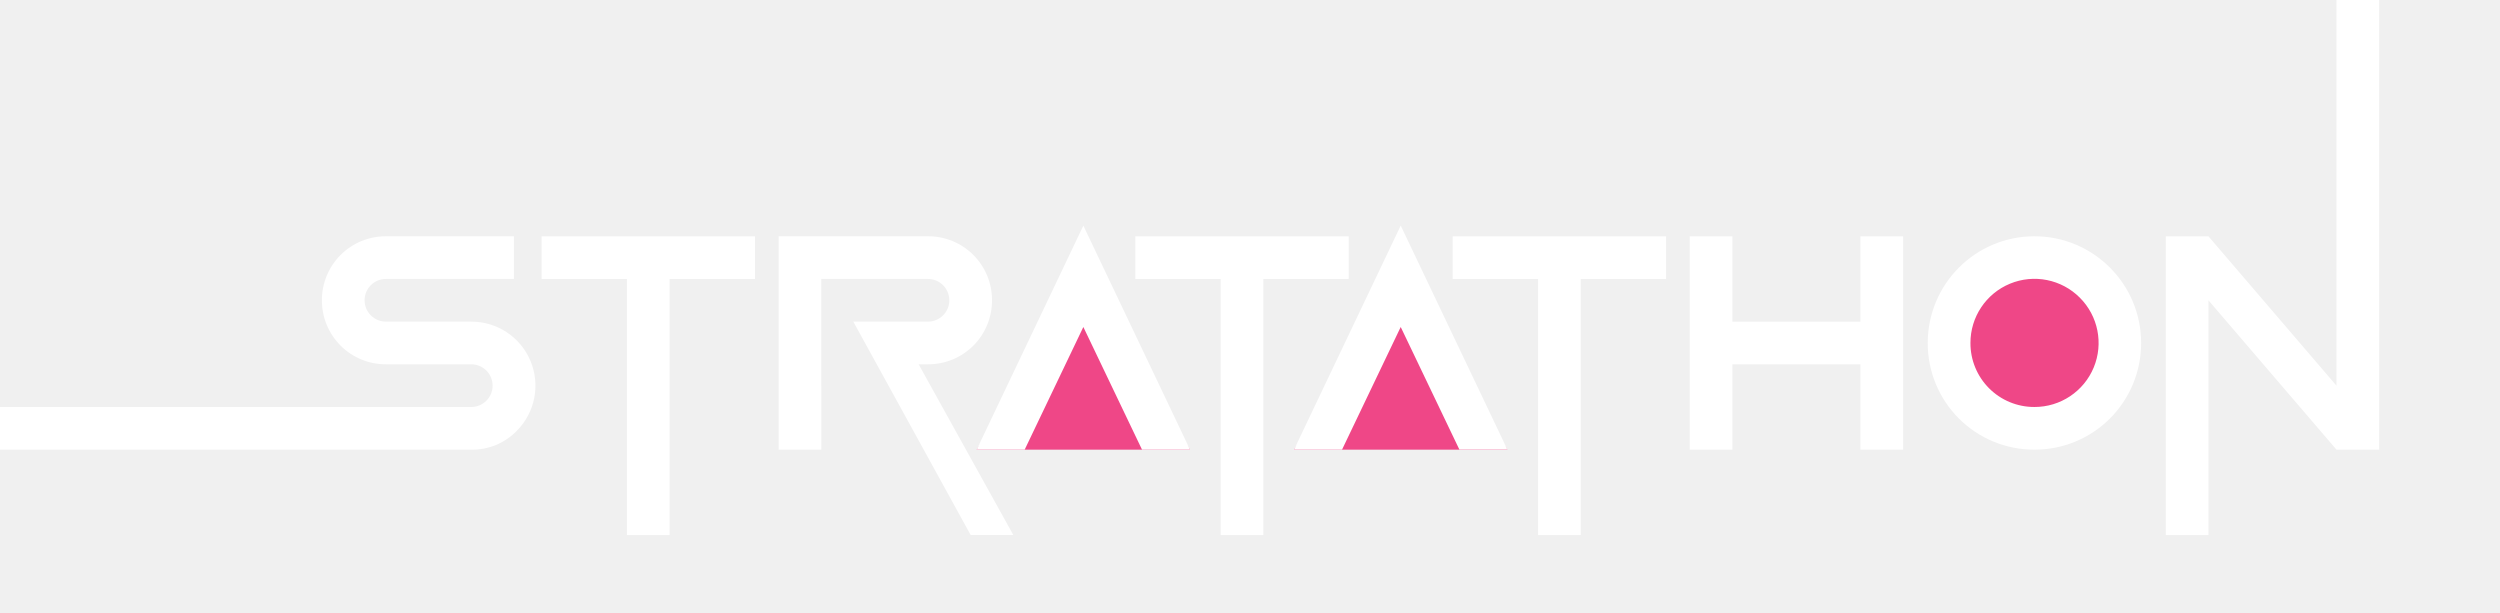
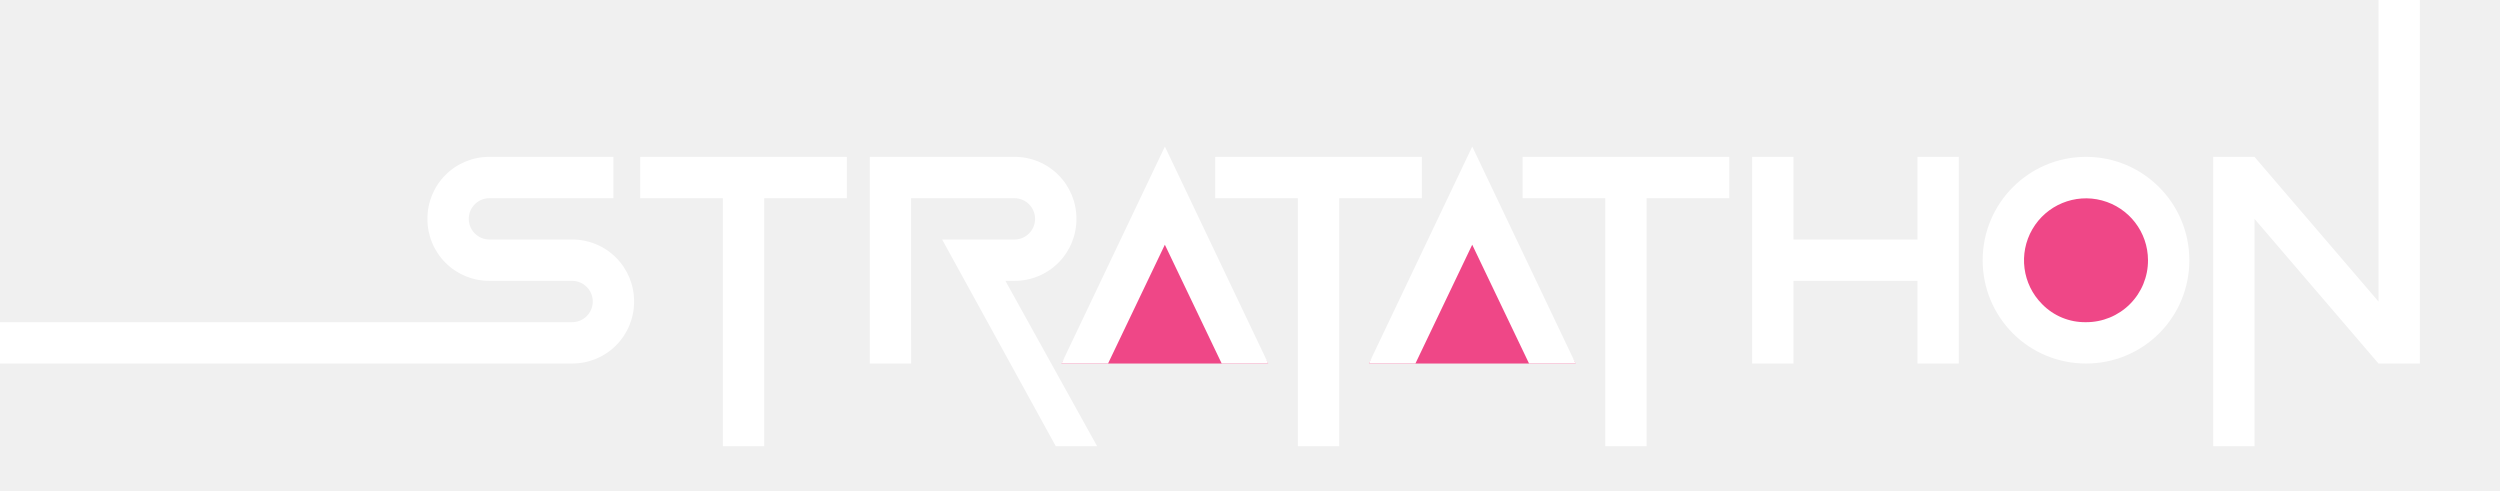
- <svg xmlns="http://www.w3.org/2000/svg" id="Layer_1" data-name="Layer 1" viewBox="0 0 820.12 200.87">
+ <svg xmlns="http://www.w3.org/2000/svg" id="Layer_1" data-name="Layer 1" viewBox="0 0 846.8 166.22">
  <defs>
    <style>.cls-1{fill:#ef4787;}.cls-2{fill:#fff;}</style>
  </defs>
-   <polyline class="cls-1" points="320.39 147.51 355.39 91.52 390.38 147.51" />
-   <polyline class="cls-1" points="424.5 147.51 459.5 91.52 494.5 147.51" />
-   <circle class="cls-1" cx="667.39" cy="112.52" r="25.52" />
-   <path class="cls-2" d="M154.6,147.51H-39.17v-14H154.6a7,7,0,1,0,0-14h-28a20.93,20.93,0,0,1-21-21,20.93,20.93,0,0,1,21-21h42v14h-42a7,7,0,1,0,0,14h28a21,21,0,0,1,14.88,35.87A20.27,20.27,0,0,1,154.6,147.51Z" />
-   <path class="cls-2" d="M219.67,91.52v84h-14v-84h-28v-14h70v14Z" />
-   <path class="cls-2" d="M269.43,147.51h-14v-70h49a20.91,20.91,0,0,1,21,21,20.91,20.91,0,0,1-21,21h-3.07l31.06,56h-14l-38.5-70h24.5a7,7,0,1,0,0-14h-35Z" />
-   <path class="cls-2" d="M320.39,147.51l35-73.49,35,73.49H374.64l-19.25-40.24-19.25,40.24Z" />
-   <path class="cls-2" d="M414.44,91.52v84h-14v-84h-28v-14h70v14Z" />
-   <path class="cls-2" d="M424.5,147.51,459.5,74l35,73.49H478.75L459.5,107.27l-19.25,40.24Z" />
-   <path class="cls-2" d="M518.55,91.52v84h-14v-84h-28v-14h70v14Z" />
-   <path class="cls-2" d="M568.31,119.52v28h-14v-70h14v28h42v-28h14v70h-14v-28Z" />
-   <path class="cls-2" d="M667.39,147.51a34.89,34.89,0,0,1-35-35,35,35,0,1,1,70,0,34.91,34.91,0,0,1-35,35Zm0-14a21,21,0,0,0,14.88-35.87,21,21,0,0,0-35.87,14.87,20.91,20.91,0,0,0,21,21Z" />
-   <path class="cls-2" d="M724.48,98.52v77h-14v-98h14l42,49V-38.84h14V147.51h-14Z" />
+   <polyline class="cls-1" points="359.57 123.13 394.56 67.14 429.56 123.13" />
+   <polyline class="cls-1" points="463.68 123.13 498.67 67.14 533.67 123.13" />
+   <circle class="cls-1" cx="706.57" cy="88.14" r="25.52" />
+   <path class="cls-2" d="M193.78,123.13H0v-14H193.78a7,7,0,1,0,0-14h-28a20.9,20.9,0,0,1-21-21,20.9,20.9,0,0,1,21-21h42v14h-42a7,7,0,1,0,0,14h28a20.91,20.91,0,0,1,21,21,20.91,20.91,0,0,1-21,21Z" />
+   <path class="cls-2" d="M258.85,67.14v84h-14v-84h-28v-14h70v14Z" />
+   <path class="cls-2" d="M308.61,123.13h-14v-70h49a20.91,20.91,0,0,1,21,21,20.91,20.91,0,0,1-21,21h-3.06l31.06,56h-14l-38.49-70H343.6a7,7,0,1,0,0-14h-35Z" />
+   <path class="cls-2" d="M359.57,123.13l35-73.49,35,73.49H413.81L394.56,82.89l-19.24,40.24Z" />
+   <path class="cls-2" d="M453.62,67.14v84h-14v-84h-28v-14h70v14Z" />
+   <path class="cls-2" d="M463.68,123.13l35-73.49,35,73.49H517.92L498.67,82.89l-19.24,40.24Z" />
+   <path class="cls-2" d="M557.73,67.14v84h-14v-84h-28v-14h70v14Z" />
+   <path class="cls-2" d="M607.49,95.13v28h-14v-70h14v28h42v-28h14v70h-14v-28Z" />
+   <path class="cls-2" d="M706.57,123.13a34.91,34.91,0,0,1-35-35,35,35,0,1,1,70,0,34.89,34.89,0,0,1-35,35Zm0-14a20.9,20.9,0,0,0,21-21A21,21,0,1,0,691.69,103,20.27,20.27,0,0,0,706.57,109.13Z" />
+   <path class="cls-2" d="M763.65,74.14v77h-14v-98h14l42,49V-63.22h14V123.13h-14Z" />
</svg>
